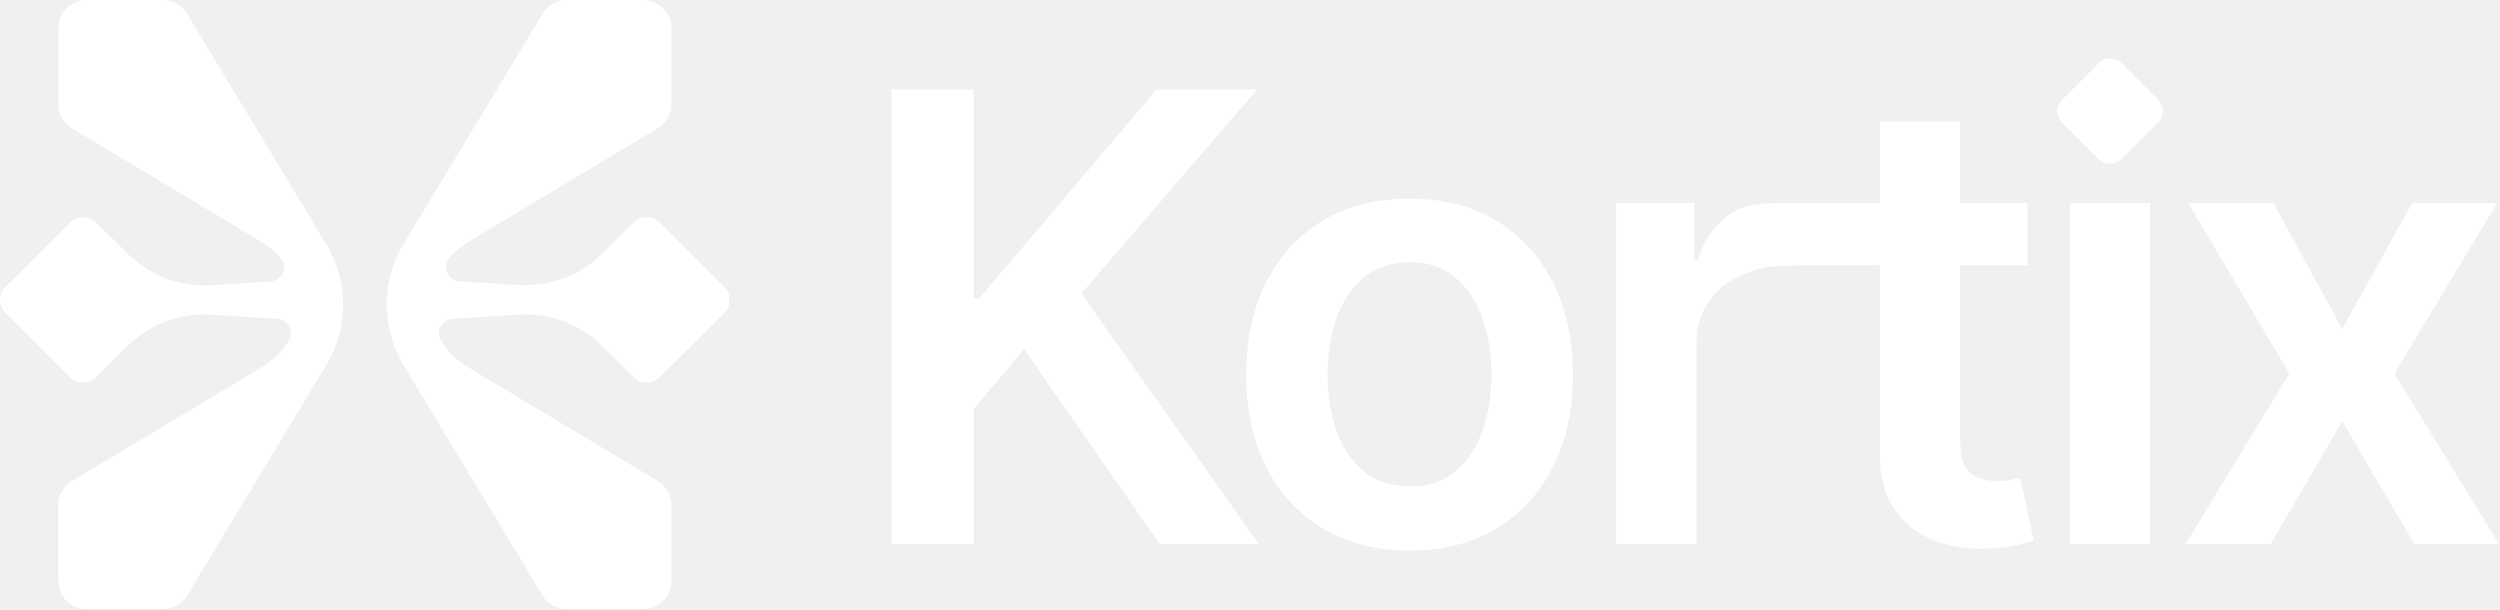
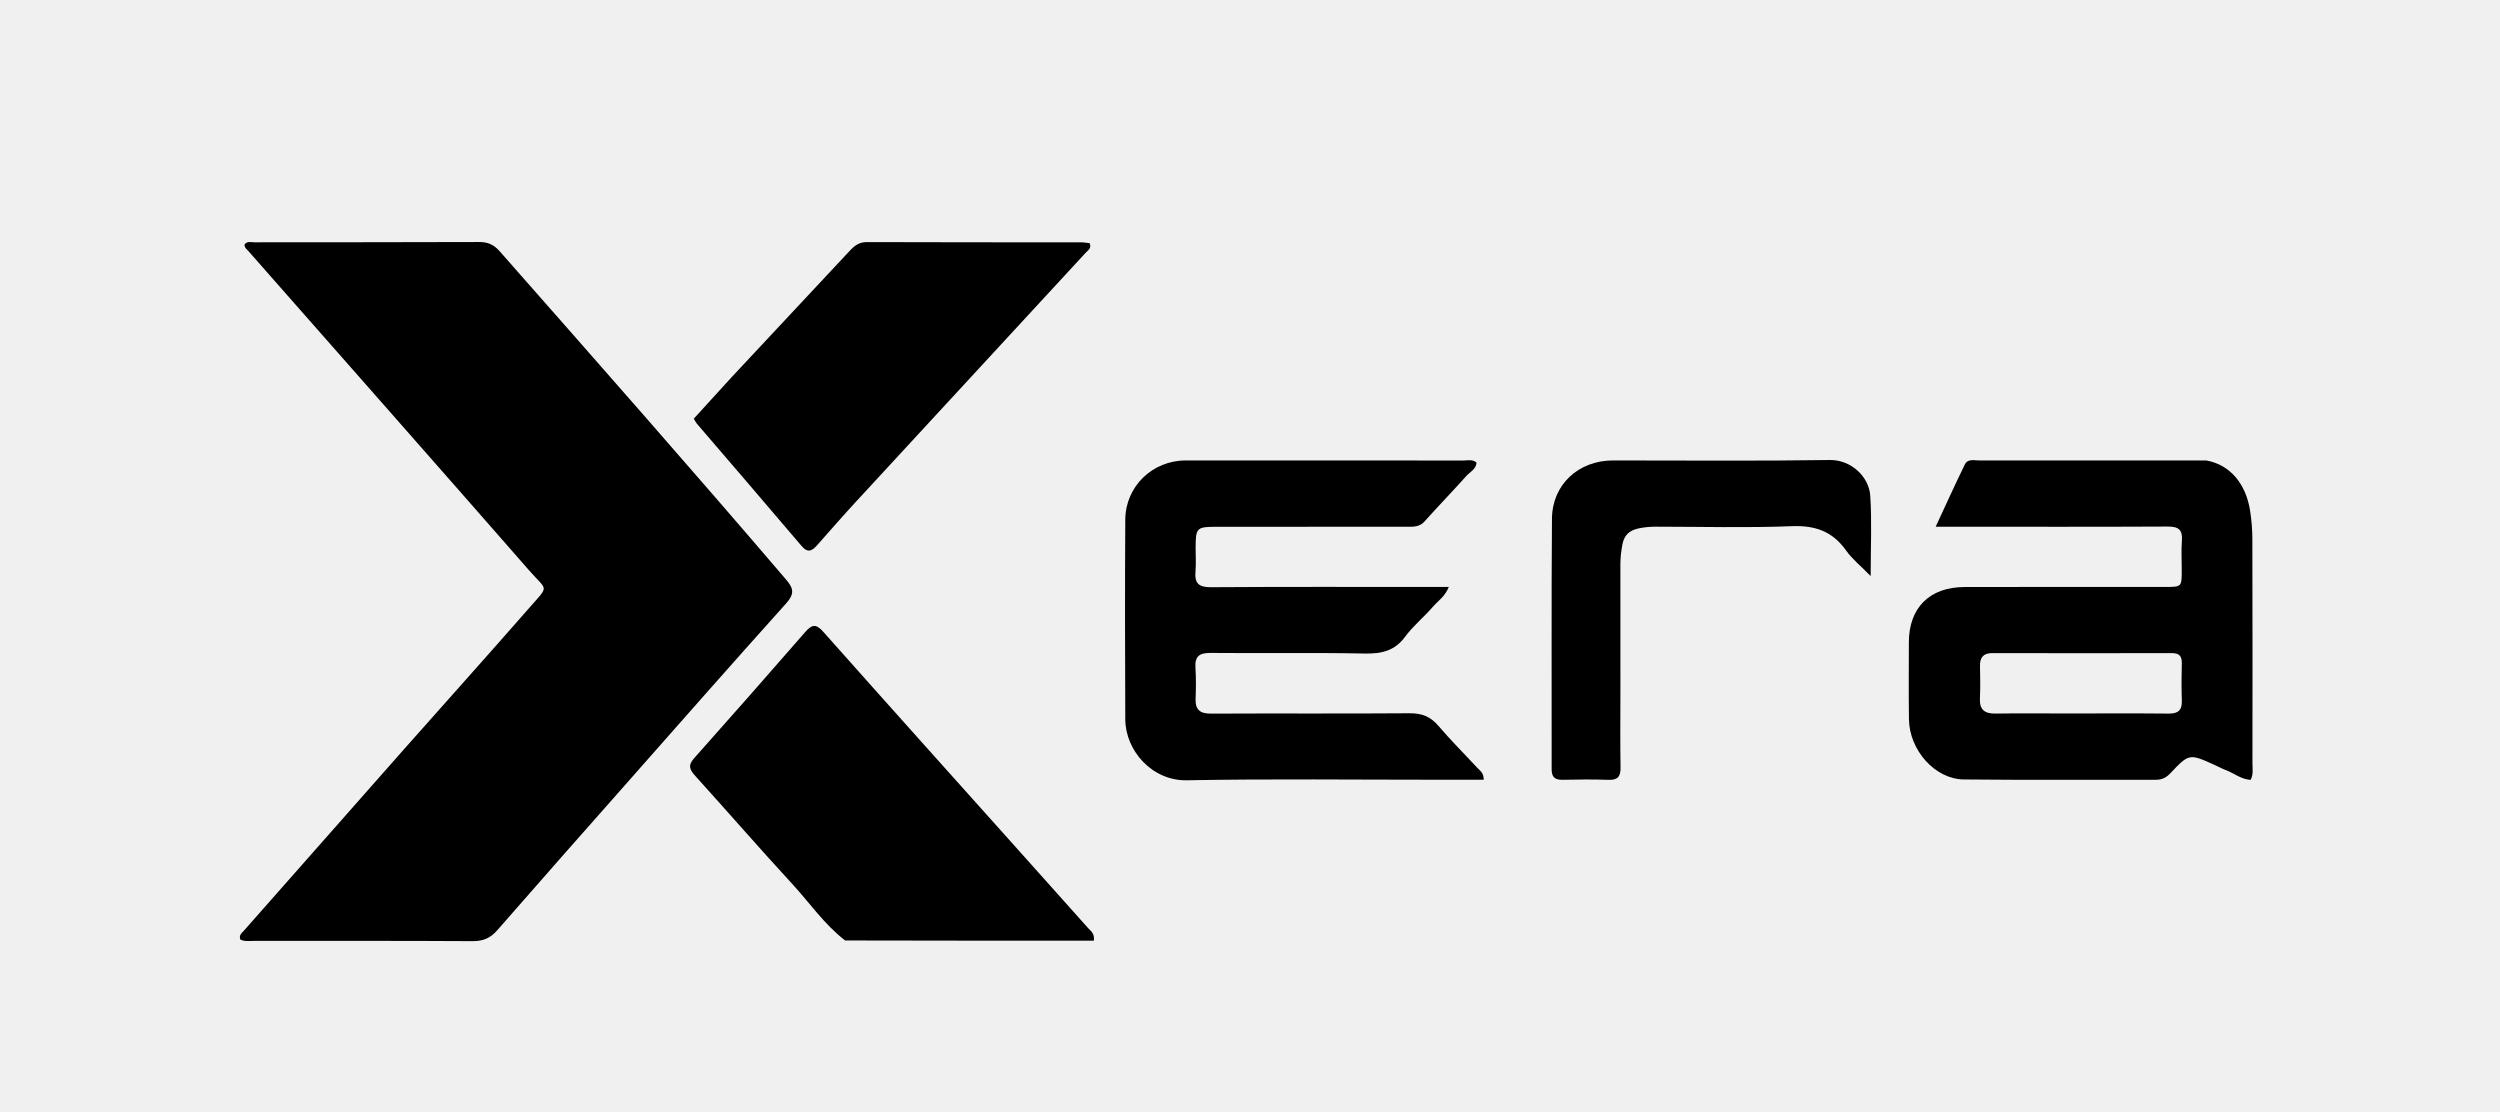
- <svg xmlns="http://www.w3.org/2000/svg" width="119" height="29" viewBox="0 0 119 29" fill="none">
-   <mask id="mask0_1_85" style="mask-type:luminance" maskUnits="userSpaceOnUse" x="0" y="0" width="35" height="29">
-     <path d="M34.714 0H0V29H34.714V0Z" fill="white" />
-   </mask>
-   <g mask="url(#mask0_1_85)">
-     <path d="M11.71 17.928L9.906 19.012L3.429 22.893C3.022 23.133 2.772 23.574 2.772 24.049V27.657C2.772 28.4 3.381 29.005 4.125 29.005H7.742C8.217 29.005 8.658 28.755 8.903 28.352L15.332 17.707L15.355 17.678L15.677 17.141L15.931 16.575C16.19 15.913 16.329 15.222 16.329 14.502C16.329 13.783 16.2 13.097 15.922 12.406L15.672 11.864L8.903 0.652C8.658 0.245 8.217 0 7.742 0H4.13C3.386 0 2.777 0.6 2.777 1.348V4.956C2.777 5.426 3.026 5.867 3.434 6.112L9.906 9.988L11.729 11.082L11.93 11.202L12.472 11.533C12.808 11.739 13.105 11.989 13.36 12.267C13.734 12.689 13.441 13.361 12.875 13.399L10.078 13.576C8.586 13.672 7.128 13.121 6.068 12.07L4.595 10.602C4.245 10.257 3.684 10.257 3.343 10.602L0.263 13.649C-0.087 13.994 -0.087 14.555 0.263 14.896L3.333 17.952C3.684 18.297 4.245 18.297 4.585 17.952L6.058 16.484C7.118 15.428 8.572 14.881 10.069 14.977L13.197 15.174C13.7 15.203 14.017 15.75 13.763 16.181C13.46 16.695 13.019 17.146 12.467 17.477L11.916 17.808" fill="white" />
-     <path d="M22.819 11.192L22.277 11.523C21.941 11.729 21.644 11.979 21.39 12.257C21.015 12.679 21.308 13.351 21.874 13.389L24.671 13.567C26.163 13.663 27.621 13.111 28.681 12.06L30.154 10.593C30.504 10.247 31.066 10.247 31.406 10.593L34.477 13.649C34.827 13.994 34.827 14.555 34.477 14.896L31.406 17.952C31.056 18.297 30.495 18.297 30.154 17.952L28.681 16.484C27.621 15.428 26.168 14.881 24.671 14.977L21.543 15.174C21.039 15.203 20.723 15.75 20.977 16.181C21.279 16.695 21.721 17.146 22.272 17.477L22.824 17.808L23.025 17.928L24.829 19.012L31.306 22.893C31.713 23.133 31.963 23.574 31.963 24.049V27.657C31.963 28.4 31.354 29.005 30.61 29.005H26.993C26.518 29.005 26.076 28.755 25.832 28.352L19.403 17.707L19.379 17.678L19.058 17.141L18.804 16.575C18.545 15.913 18.405 15.222 18.405 14.502C18.405 13.783 18.535 13.097 18.813 12.406L19.063 11.864L25.827 0.652C26.072 0.245 26.513 0 26.988 0H30.605C31.349 0 31.958 0.6 31.958 1.348V4.956C31.958 5.426 31.709 5.867 31.301 6.112L24.829 9.988L23.006 11.082" fill="white" />
-   </g>
-   <path d="M59.841 4.26H55.058L46.615 14.2H46.351V4.26H42.431V25.896H46.351V19.453L48.749 16.623L55.202 25.896H59.918L51.474 13.97L59.841 4.26Z" fill="white" />
-   <path d="M95.696 22.845C95.499 22.878 95.278 22.898 95.039 22.898C94.722 22.898 94.434 22.85 94.17 22.749C93.911 22.648 93.7 22.466 93.537 22.197C93.383 21.924 93.307 21.53 93.307 21.012V12.627H96.507V9.666H93.307V5.781H89.483V9.671H84.782C83.851 9.671 83.055 9.695 82.326 10.209C81.606 10.717 81.097 11.437 80.805 12.372H80.637V9.666H76.929V25.896H80.752V16.354C80.752 15.663 80.91 15.054 81.227 14.526C81.544 13.998 81.975 13.586 82.527 13.289C83.084 12.986 83.654 12.746 84.35 12.689C85.19 12.617 86.048 12.622 87.176 12.622H89.478V21.645C89.474 22.658 89.689 23.507 90.136 24.183C90.587 24.86 91.196 25.359 91.963 25.685C92.731 26.002 93.595 26.145 94.554 26.117C95.096 26.102 95.552 26.054 95.926 25.968C96.305 25.882 96.598 25.805 96.804 25.738L96.161 22.749C96.056 22.778 95.902 22.806 95.696 22.845Z" fill="white" />
-   <path d="M71.217 10.501C70.056 9.806 68.679 9.455 67.096 9.455C65.513 9.455 64.136 9.806 62.975 10.501C61.814 11.197 60.912 12.175 60.269 13.437C59.636 14.699 59.319 16.167 59.319 17.841C59.319 19.515 59.636 20.983 60.269 22.235C60.912 23.488 61.809 24.466 62.975 25.162C64.136 25.858 65.513 26.208 67.096 26.208C68.679 26.208 70.056 25.858 71.217 25.162C72.378 24.466 73.28 23.488 73.913 22.235C74.556 20.983 74.873 19.515 74.873 17.841C74.873 16.167 74.551 14.694 73.913 13.437C73.28 12.175 72.383 11.197 71.217 10.501ZM70.56 20.518C70.277 21.319 69.85 21.962 69.269 22.442C68.694 22.912 67.974 23.152 67.115 23.152C66.256 23.152 65.503 22.917 64.918 22.442C64.342 21.962 63.906 21.324 63.618 20.518C63.335 19.717 63.196 18.82 63.196 17.836C63.196 16.853 63.335 15.946 63.618 15.14C63.906 14.329 64.342 13.687 64.918 13.207C65.503 12.727 66.237 12.487 67.115 12.487C67.993 12.487 68.694 12.727 69.269 13.207C69.845 13.687 70.277 14.329 70.56 15.14C70.847 15.941 70.991 16.843 70.991 17.836C70.991 18.829 70.847 19.717 70.56 20.518Z" fill="white" />
-   <path d="M118.868 9.666H114.819L111.489 15.658L108.213 9.666H104.159L108.975 17.783L104.029 25.896H108.088L111.489 20.052L114.924 25.896H118.949L113.974 17.783L118.868 9.666Z" fill="white" />
-   <path d="M102.341 9.666H98.518V25.896H102.341V9.666Z" fill="white" />
-   <path d="M99.908 2.999L98.151 4.757C97.857 5.051 97.857 5.528 98.151 5.822L99.908 7.579C100.203 7.873 100.679 7.873 100.974 7.579L102.731 5.822C103.025 5.528 103.025 5.051 102.731 4.757L100.974 2.999C100.679 2.705 100.203 2.705 99.908 2.999Z" fill="white" />
+ <svg xmlns="http://www.w3.org/2000/svg" version="1.1" id="Layer_1" x="0px" y="0px" width="100%" viewBox="0 0 1008 448" enable-background="new 0 0 1008 448" xml:space="preserve">
+   <path fill="#000000" opacity="1" stroke="none" d=" M98.277,375.318   C119.896,350.849 141.229,326.6 162.621,302.401   C179.494,283.315 196.544,264.386 213.305,245.202   C221.556,235.758 220.769,238.461 213.547,230.207   C175.815,187.079 137.887,144.122 100.035,101.099   C99.405,100.382 98.471,99.803 98.633,98.492   C99.722,97.151 101.326,97.699 102.718,97.697   C132.882,97.656 163.045,97.7 193.209,97.584   C196.679,97.571 199.117,98.639 201.409,101.242   C240.148,145.24 278.928,189.201 317.019,233.764   C320.063,237.326 320.336,239.551 316.965,243.301   C294.806,267.952 272.928,292.857 250.984,317.701   C234.116,336.797 217.235,355.883 200.489,375.085   C197.733,378.246 194.798,379.495 190.569,379.47   C161.239,379.298 131.908,379.387 102.578,379.369   C100.635,379.368 98.621,379.688 96.899,378.833   C96.312,377.21 97.218,376.406 98.277,375.318  z" />
+   <path fill="#000000" opacity="1" stroke="none" d=" M889.606,185.667   C898.991,187.328 905.502,194.857 907.238,205.895   C907.83,209.659 908.139,213.507 908.149,217.318   C908.23,247.483 908.22,277.648 908.187,307.814   C908.185,309.936 908.627,312.147 907.463,314.441   C903.72,314.285 900.837,311.786 897.507,310.529   C895.954,309.943 894.483,309.139 892.968,308.451   C882.692,303.787 882.669,303.768 874.98,311.886   C873.389,313.566 871.653,314.409 869.288,314.405   C843.456,314.351 817.622,314.55 791.793,314.278   C780.195,314.156 769.86,302.475 769.688,290.012   C769.544,279.681 769.648,269.347 769.653,259.014   C769.66,245.093 777.943,236.734 792.076,236.69   C819.074,236.607 846.073,236.665 873.072,236.653   C879.657,236.65 879.663,236.632 879.68,229.996   C879.689,225.996 879.435,221.978 879.738,218.002   C880.076,213.575 878.353,212.28 874.005,212.304   C845.174,212.457 816.341,212.376 787.509,212.372   C785.542,212.371 783.575,212.372 780.462,212.372   C784.653,203.375 788.322,195.247 792.241,187.241   C793.41,184.854 796.08,185.669 798.156,185.666   C828.488,185.634 858.819,185.651 889.606,185.667  M833.5,287.673   C847.136,287.671 860.772,287.582 874.406,287.721   C878.276,287.76 879.848,286.325 879.713,282.458   C879.539,277.476 879.574,272.48 879.705,267.495   C879.783,264.531 878.667,263.329 875.635,263.336   C851.524,263.396 827.412,263.382 803.3,263.33   C799.621,263.322 798.268,265.12 798.335,268.583   C798.418,272.905 798.512,277.237 798.306,281.551   C798.087,286.125 800.156,287.782 804.564,287.713   C813.874,287.566 823.188,287.671 833.5,287.673  z" />
+   <path fill="#000000" opacity="1" stroke="none" d=" M580.998,314.392   C546.506,314.397 512.505,313.981 478.524,314.609   C464.512,314.869 453.772,302.654 453.716,290.009   C453.597,263.182 453.558,236.354 453.716,209.527   C453.795,196.091 464.668,185.656 478.103,185.65   C515.428,185.635 552.754,185.64 590.079,185.678   C591.812,185.68 593.716,185.097 595.344,186.52   C595.122,189.233 592.703,190.269 591.229,191.914   C585.671,198.112 579.875,204.097 574.322,210.299   C572.344,212.507 569.951,212.383 567.462,212.383   C541.801,212.391 516.14,212.39 490.479,212.401   C482.472,212.404 482.088,212.807 482.075,220.957   C482.07,224.123 482.287,227.308 482.018,230.451   C481.615,235.151 483.297,236.797 488.206,236.763   C517.865,236.558 547.526,236.661 577.186,236.661   C579.275,236.661 581.363,236.661 584.161,236.661   C582.544,240.614 579.74,242.329 577.761,244.628   C574.179,248.79 569.793,252.317 566.561,256.711   C562.29,262.52 556.961,263.633 550.154,263.502   C529.5,263.101 508.831,263.461 488.171,263.264   C483.665,263.221 481.697,264.542 482,269.199   C482.27,273.348 482.219,277.532 482.065,281.691   C481.898,286.204 483.814,287.758 488.342,287.734   C515.002,287.59 541.665,287.799 568.324,287.589   C573.264,287.55 576.783,288.905 579.985,292.679   C584.936,298.513 590.407,303.904 595.594,309.541   C596.66,310.699 598.284,311.576 598.232,314.392   C592.639,314.392 587.068,314.392 580.998,314.392  z" />
+   <path fill="#000000" opacity="1" stroke="none" d=" M340.745,379.197   C332.225,372.591 326.407,363.957 319.432,356.395   C306.231,342.084 293.475,327.363 280.405,312.93   C278.186,310.48 277.208,308.712 279.787,305.815   C294.823,288.919 309.772,271.946 324.621,254.885   C327.277,251.833 328.936,251.349 331.927,254.716   C358.669,284.827 385.58,314.788 412.44,344.795   C421.21,354.592 429.992,364.378 438.724,374.209   C439.774,375.391 441.406,376.323 441.052,379.282   C407.822,379.282 374.493,379.282 340.745,379.197  z" />
+   <path fill="#000000" opacity="1" stroke="none" d=" M295.037,152.031   C311.085,134.86 326.897,117.957 342.692,101.039   C344.555,99.044 346.442,97.602 349.506,97.614   C378.326,97.726 407.146,97.685 435.967,97.71   C437.113,97.711 438.258,97.935 439.34,98.049   C440.242,100.084 438.661,100.92 437.716,101.945   C406.78,135.485 375.812,168.996 344.886,202.546   C339.696,208.177 334.668,213.957 329.588,219.689   C327.581,221.954 325.85,223.265 323.197,220.137   C309.196,203.631 295.049,187.25 280.966,170.814   C280.549,170.327 280.283,169.713 279.735,168.808   C284.768,163.29 289.782,157.793 295.037,152.031  z" />
+   <path fill="#000000" opacity="1" stroke="none" d=" M653.35,279   C653.347,289.492 653.23,299.485 653.401,309.473   C653.463,313.103 652.279,314.561 648.545,314.43   C642.391,314.214 636.222,314.274 630.063,314.409   C626.907,314.478 625.614,313.349 625.621,310.076   C625.691,276.438 625.482,242.799 625.751,209.164   C625.862,195.341 636.456,185.66 650.381,185.652   C679.523,185.635 708.669,185.921 737.804,185.477   C746.174,185.35 753.553,192.021 754.082,199.873   C754.773,210.122 754.251,220.451 754.251,232.268   C750.295,228.212 746.805,225.421 744.314,221.919   C738.845,214.231 731.881,211.789 722.474,212.159   C704.185,212.878 685.847,212.363 667.53,212.361   C665.201,212.361 662.927,212.569 660.613,213.067   C656.879,213.873 654.834,215.832 654.136,219.627   C653.651,222.265 653.336,224.87 653.339,227.544   C653.36,244.529 653.35,261.515 653.35,279  z" />
</svg>
